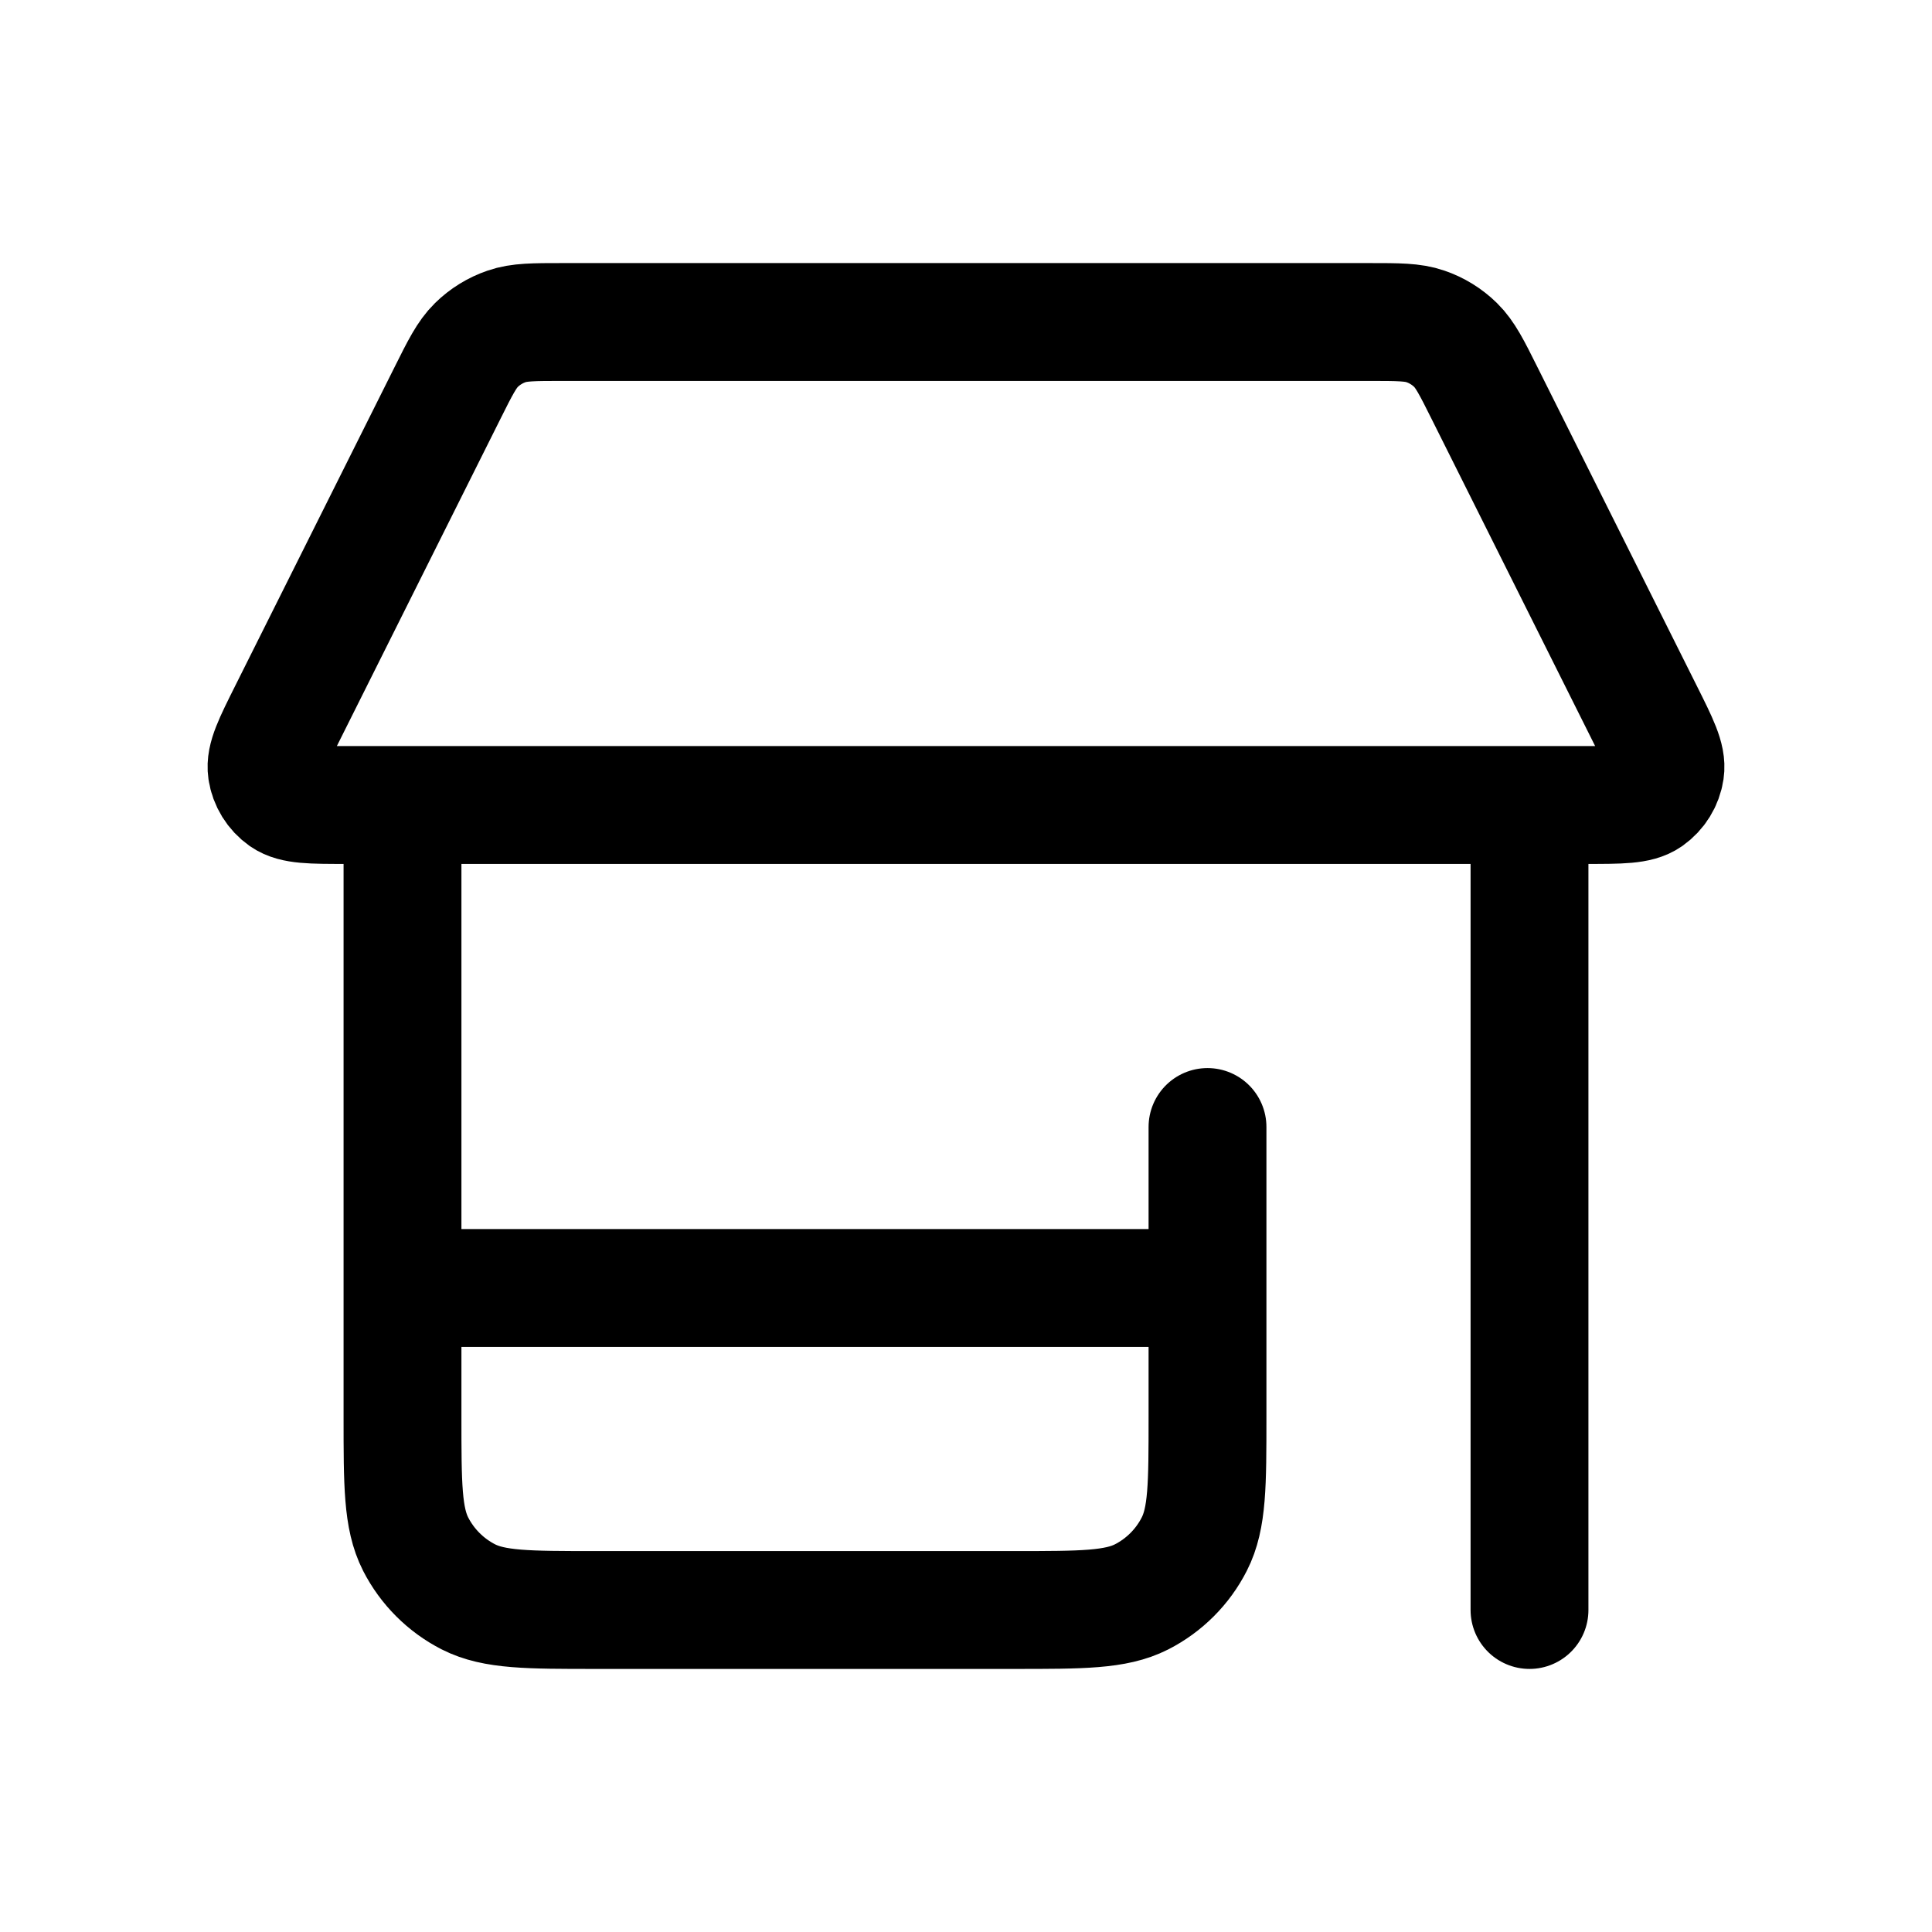
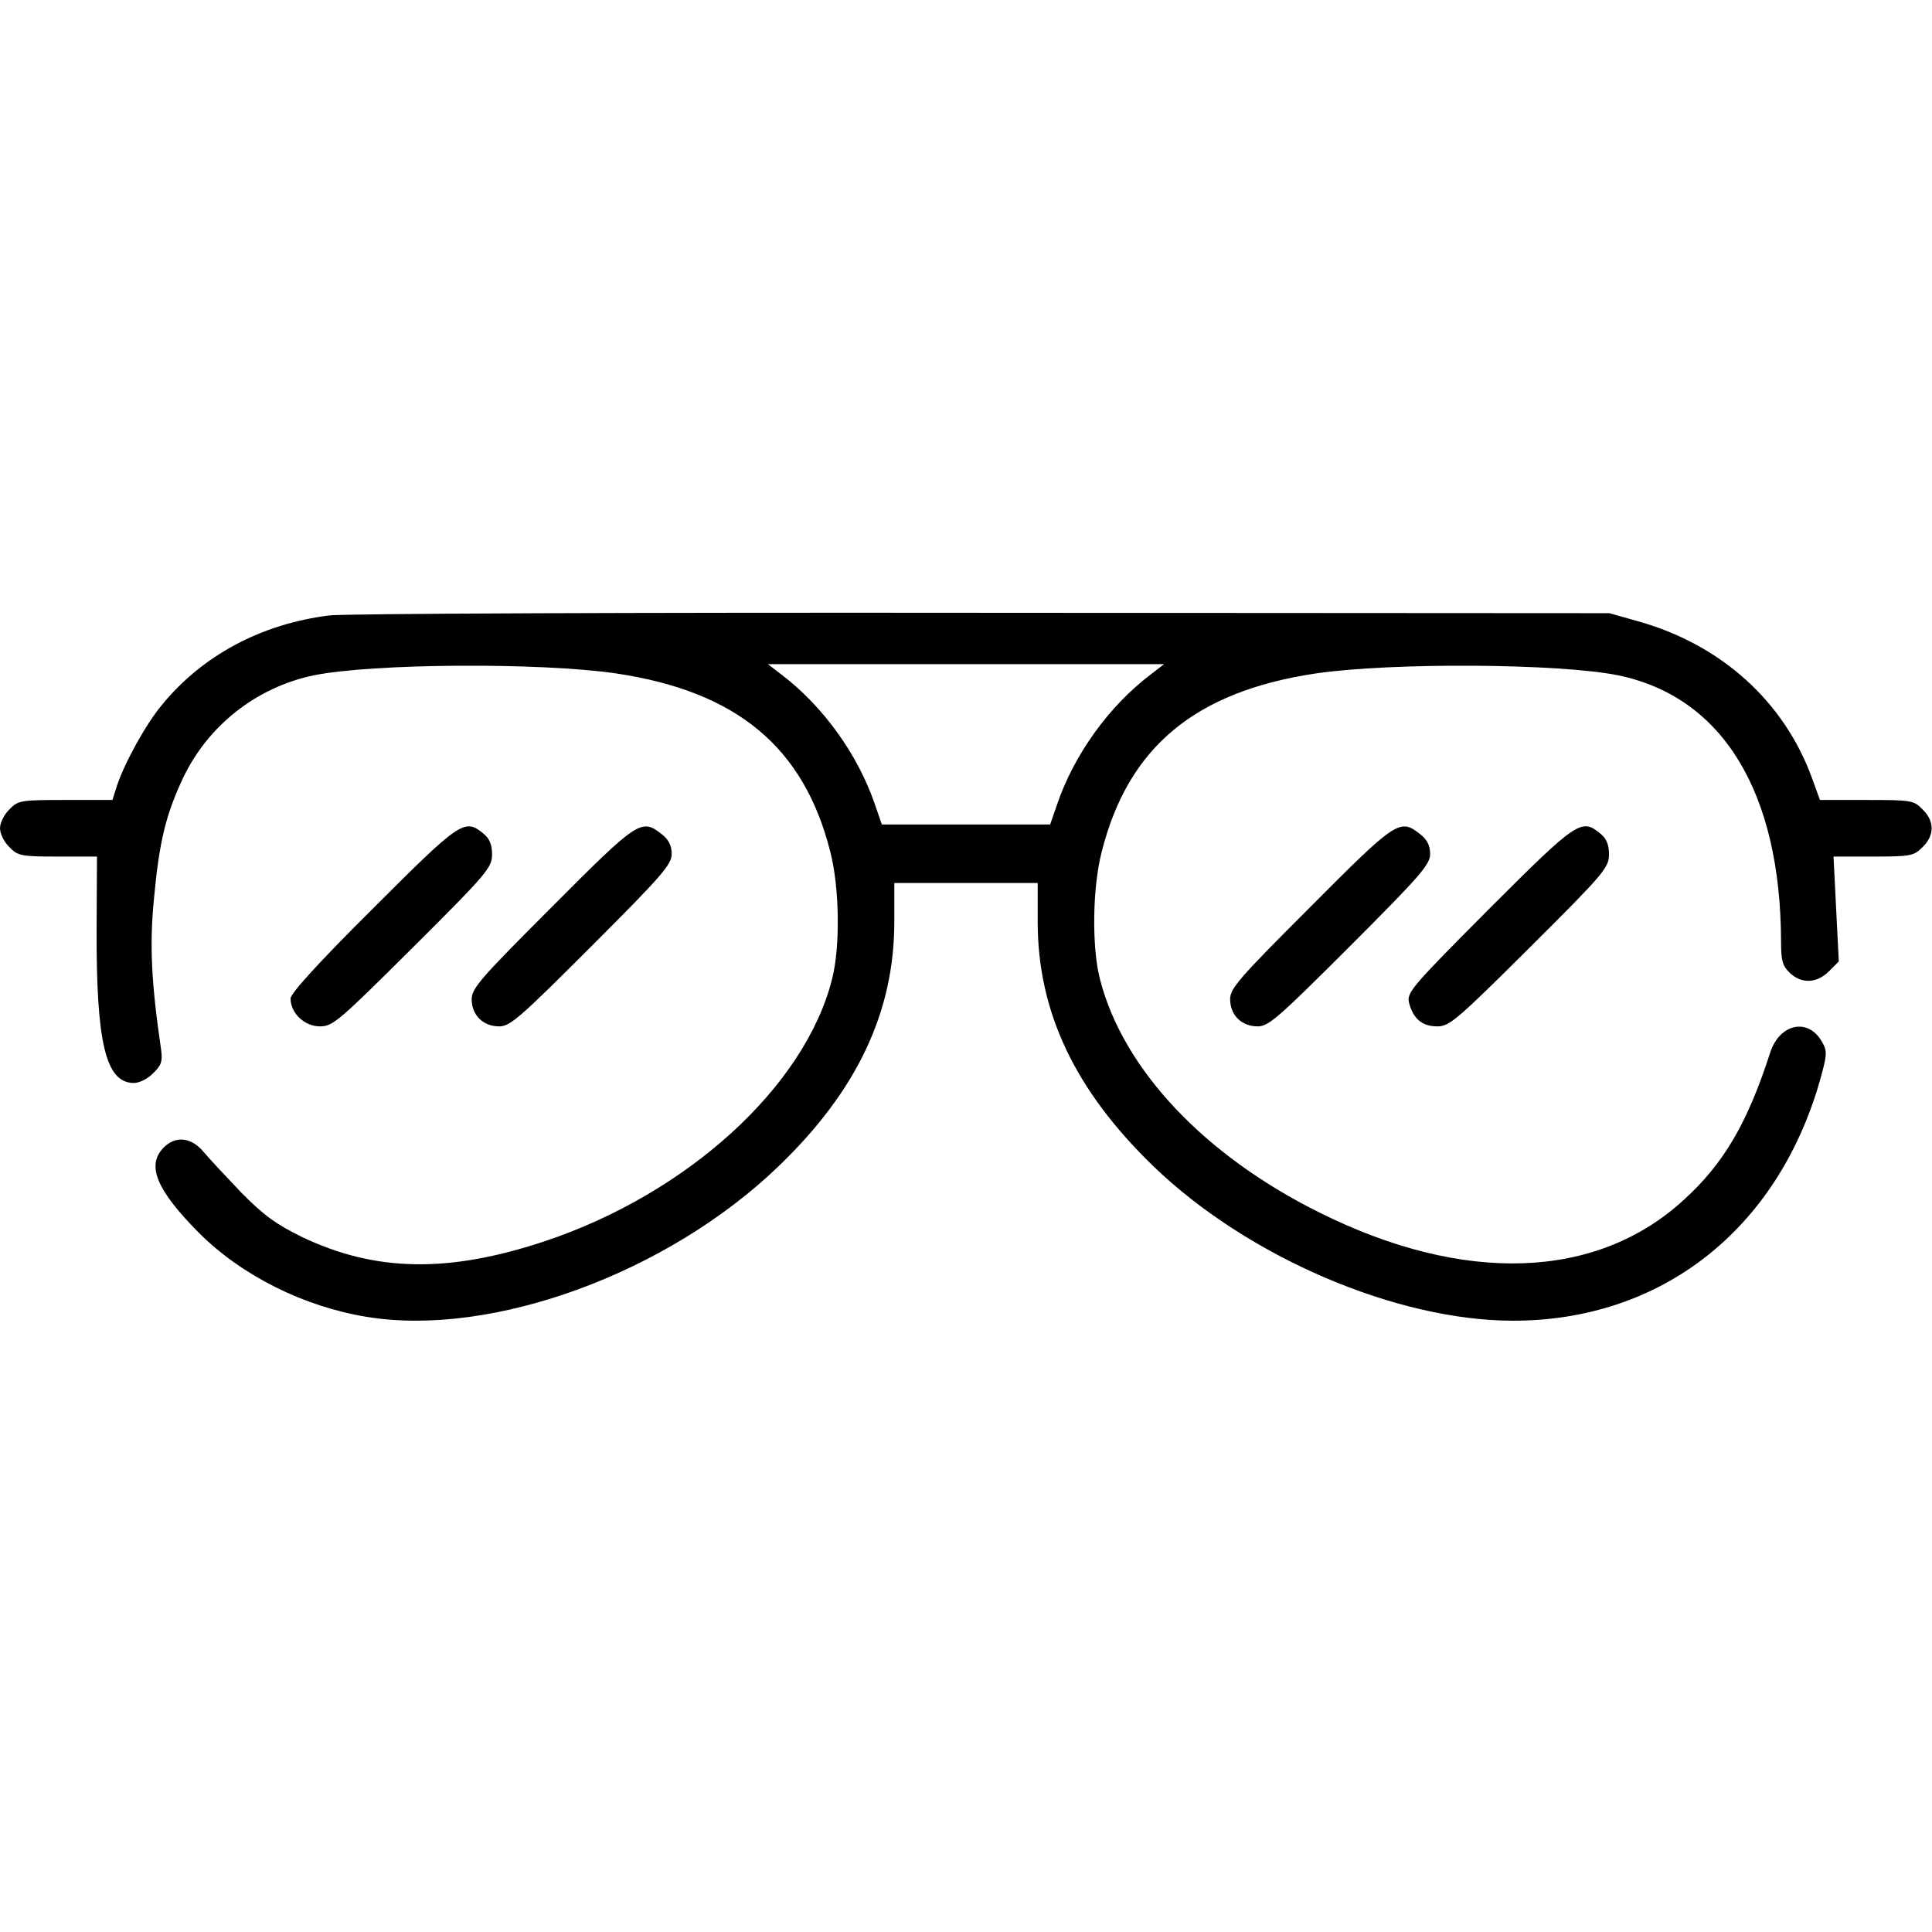
- <svg xmlns="http://www.w3.org/2000/svg" width="800px" height="800px" viewBox="0 0 24 24" fill="none">
-   <g id="SVGRepo_bgCarrier" stroke-width="0" />
-   <g id="SVGRepo_tracerCarrier" stroke-linecap="round" stroke-linejoin="round" />
-   <g id="SVGRepo_iconCarrier">
-     <path d="M15 14V17.6C15 18.44 15 18.86 14.836 19.181C14.693 19.463 14.463 19.693 14.181 19.837C13.86 20 13.44 20 12.6 20H7.4C6.56 20 6.14 20 5.819 19.837C5.537 19.693 5.307 19.463 5.163 19.181C5 18.86 5 18.44 5 17.6V10M19 10V20M5 16H15M5.558 4.884L3.579 8.842C3.387 9.226 3.291 9.417 3.314 9.573C3.334 9.709 3.41 9.831 3.522 9.91C3.652 10 3.866 10 4.294 10H19.706C20.134 10 20.349 10 20.478 9.91C20.59 9.831 20.666 9.709 20.686 9.573C20.709 9.417 20.613 9.226 20.421 8.842L18.442 4.884C18.282 4.563 18.201 4.403 18.082 4.286C17.976 4.182 17.848 4.103 17.708 4.055C17.55 4 17.37 4 17.011 4H6.989C6.63 4 6.45 4 6.292 4.055C6.152 4.103 6.024 4.182 5.918 4.286C5.799 4.403 5.718 4.563 5.558 4.884Z" stroke="#000000" stroke-width="1.464" stroke-linecap="round" stroke-linejoin="round" />
+ <svg xmlns="http://www.w3.org/2000/svg" version="1.0" width="512pt" height="512pt" viewBox="0 0 512 512" preserveAspectRatio="xMidYMid meet">
+   <g transform="translate(0,512) scale(0.1,-0.1)" fill="#000000" stroke="none">
+     <path d="M872 3489 c-181 -23 -335 -106 -442 -236 -43 -51 -100 -155 -120 -215 l-12 -38 -124 0 c-119 0 -126 -1 -149 -25 -14 -13 -25 -36 -25 -50 0 -14 11 -37 25 -50 22 -23 31 -25 128 -25 l104 0 -1 -192 c-1 -302 24 -408 99 -408 14 0 37 11 51 26 22 21 25 32 21 62 -26 177 -31 278 -19 400 14 151 31 222 77 320 66 139 194 240 345 272 155 32 603 35 805 5 318 -48 495 -195 565 -471 25 -95 27 -254 5 -339 -72 -285 -384 -569 -763 -695 -254 -84 -447 -81 -642 12 -67 33 -100 56 -160 117 -41 43 -87 92 -101 109 -33 39 -75 43 -107 9 -44 -47 -16 -112 95 -224 114 -114 279 -196 446 -223 332 -54 796 116 1090 399 208 200 307 409 307 648 l0 103 190 0 190 0 0 -103 c0 -239 99 -447 307 -648 249 -240 643 -409 953 -409 391 0 698 239 812 633 20 71 21 81 7 105 -36 66 -113 50 -138 -28 -60 -186 -123 -294 -229 -390 -231 -212 -582 -224 -964 -34 -307 152 -522 381 -583 619 -22 85 -20 244 5 339 70 276 247 423 565 471 202 30 650 27 805 -5 276 -58 429 -310 430 -706 0 -50 4 -64 23 -82 31 -30 72 -28 104 4 l26 26 -7 139 -7 139 106 0 c99 0 107 2 130 25 32 31 32 69 0 100 -23 24 -30 25 -148 25 l-124 0 -21 58 c-74 203 -240 353 -459 415 l-78 22 -1665 1 c-916 1 -1693 -2 -1728 -7z m2178 -156 c-111 -84 -204 -213 -249 -346 l-18 -52 -223 0 -223 0 -18 52 c-45 133 -138 262 -249 346 l-35 27 525 0 525 0 -35 -27z" />
+     <path d="M988 2712 c-145 -144 -218 -225 -218 -238 0 -39 37 -74 78 -74 34 0 50 14 246 209 198 197 210 212 210 247 0 26 -7 42 -23 55 -50 41 -61 33 -293 -199z" />
+     <path d="M1463 2717 c-189 -189 -213 -216 -213 -245 0 -42 30 -72 73 -72 29 0 55 23 245 213 187 187 212 216 212 244 0 22 -8 38 -26 52 -54 43 -63 37 -291 -192z" />
+     <path d="M3473 2717 c-189 -189 -213 -216 -213 -245 0 -42 30 -72 73 -72 29 0 55 23 245 213 187 187 212 216 212 244 0 22 -8 38 -26 52 -54 43 -63 37 -291 -192z" />
+     <path d="M3946 2711 c-205 -206 -218 -221 -212 -248 11 -43 35 -63 75 -63 32 0 51 16 245 209 198 197 210 212 210 247 0 26 -7 42 -23 55 -50 41 -61 34 -295 -200z" />
  </g>
</svg>
